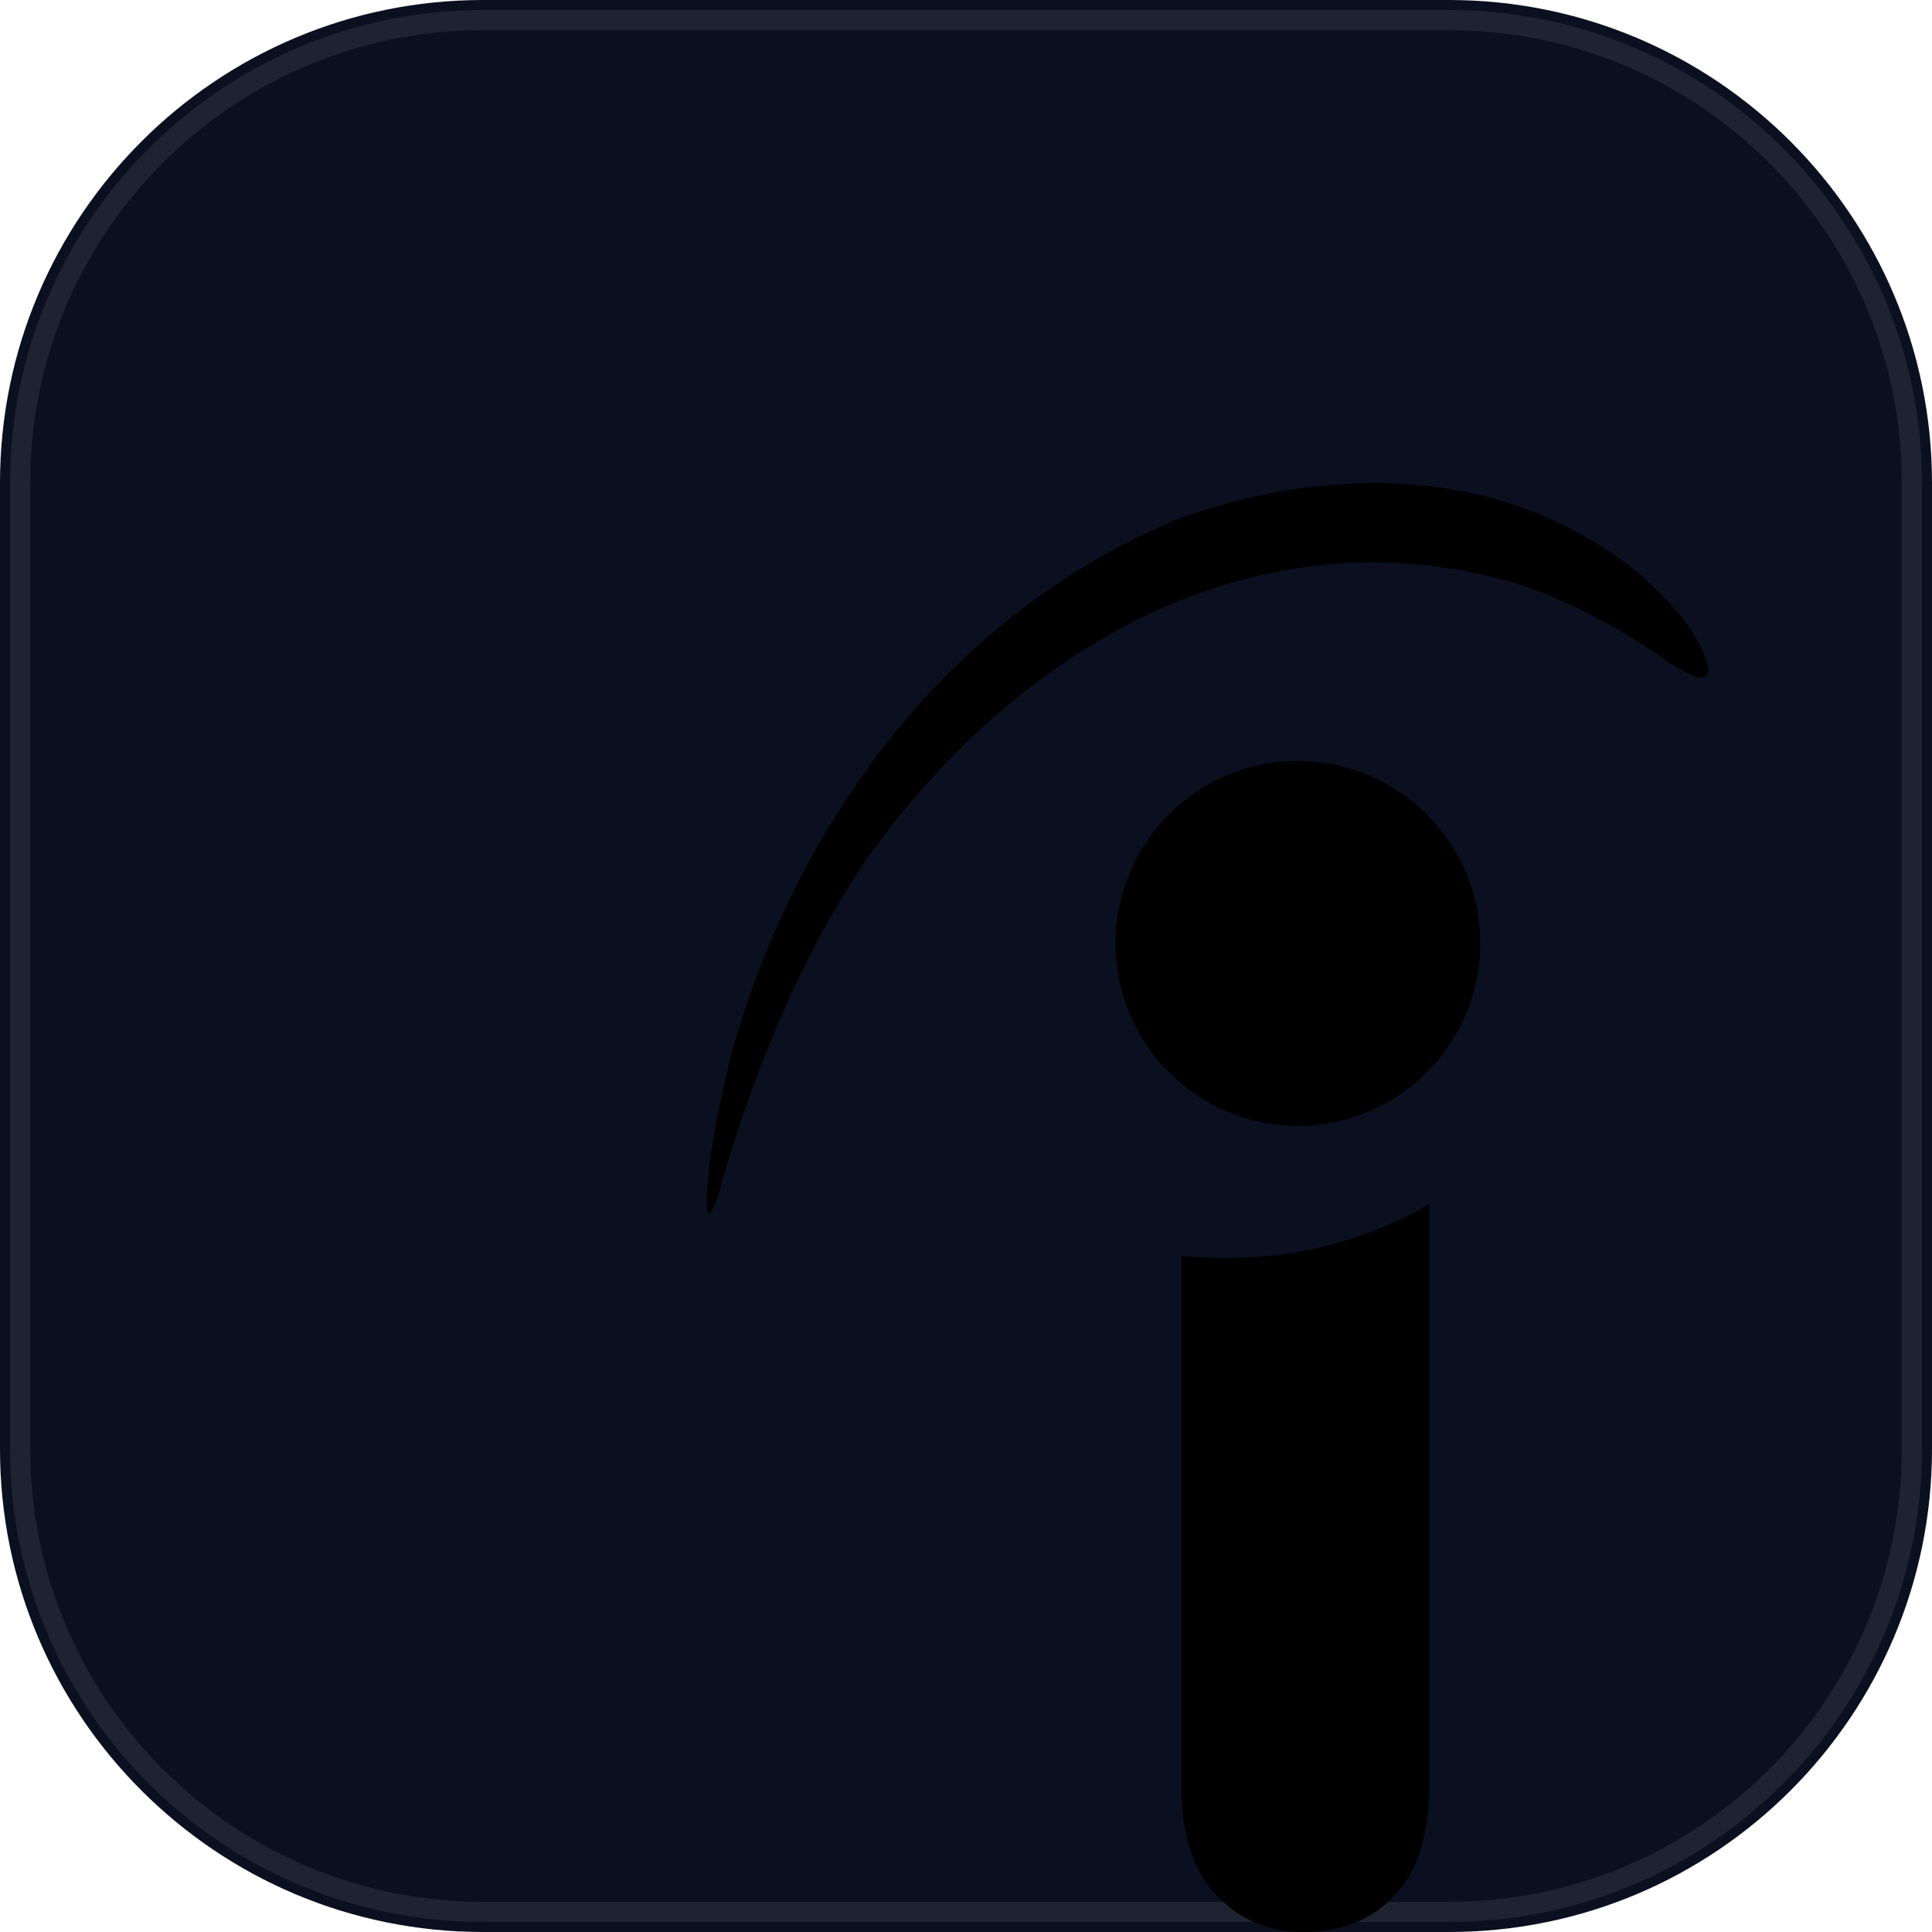
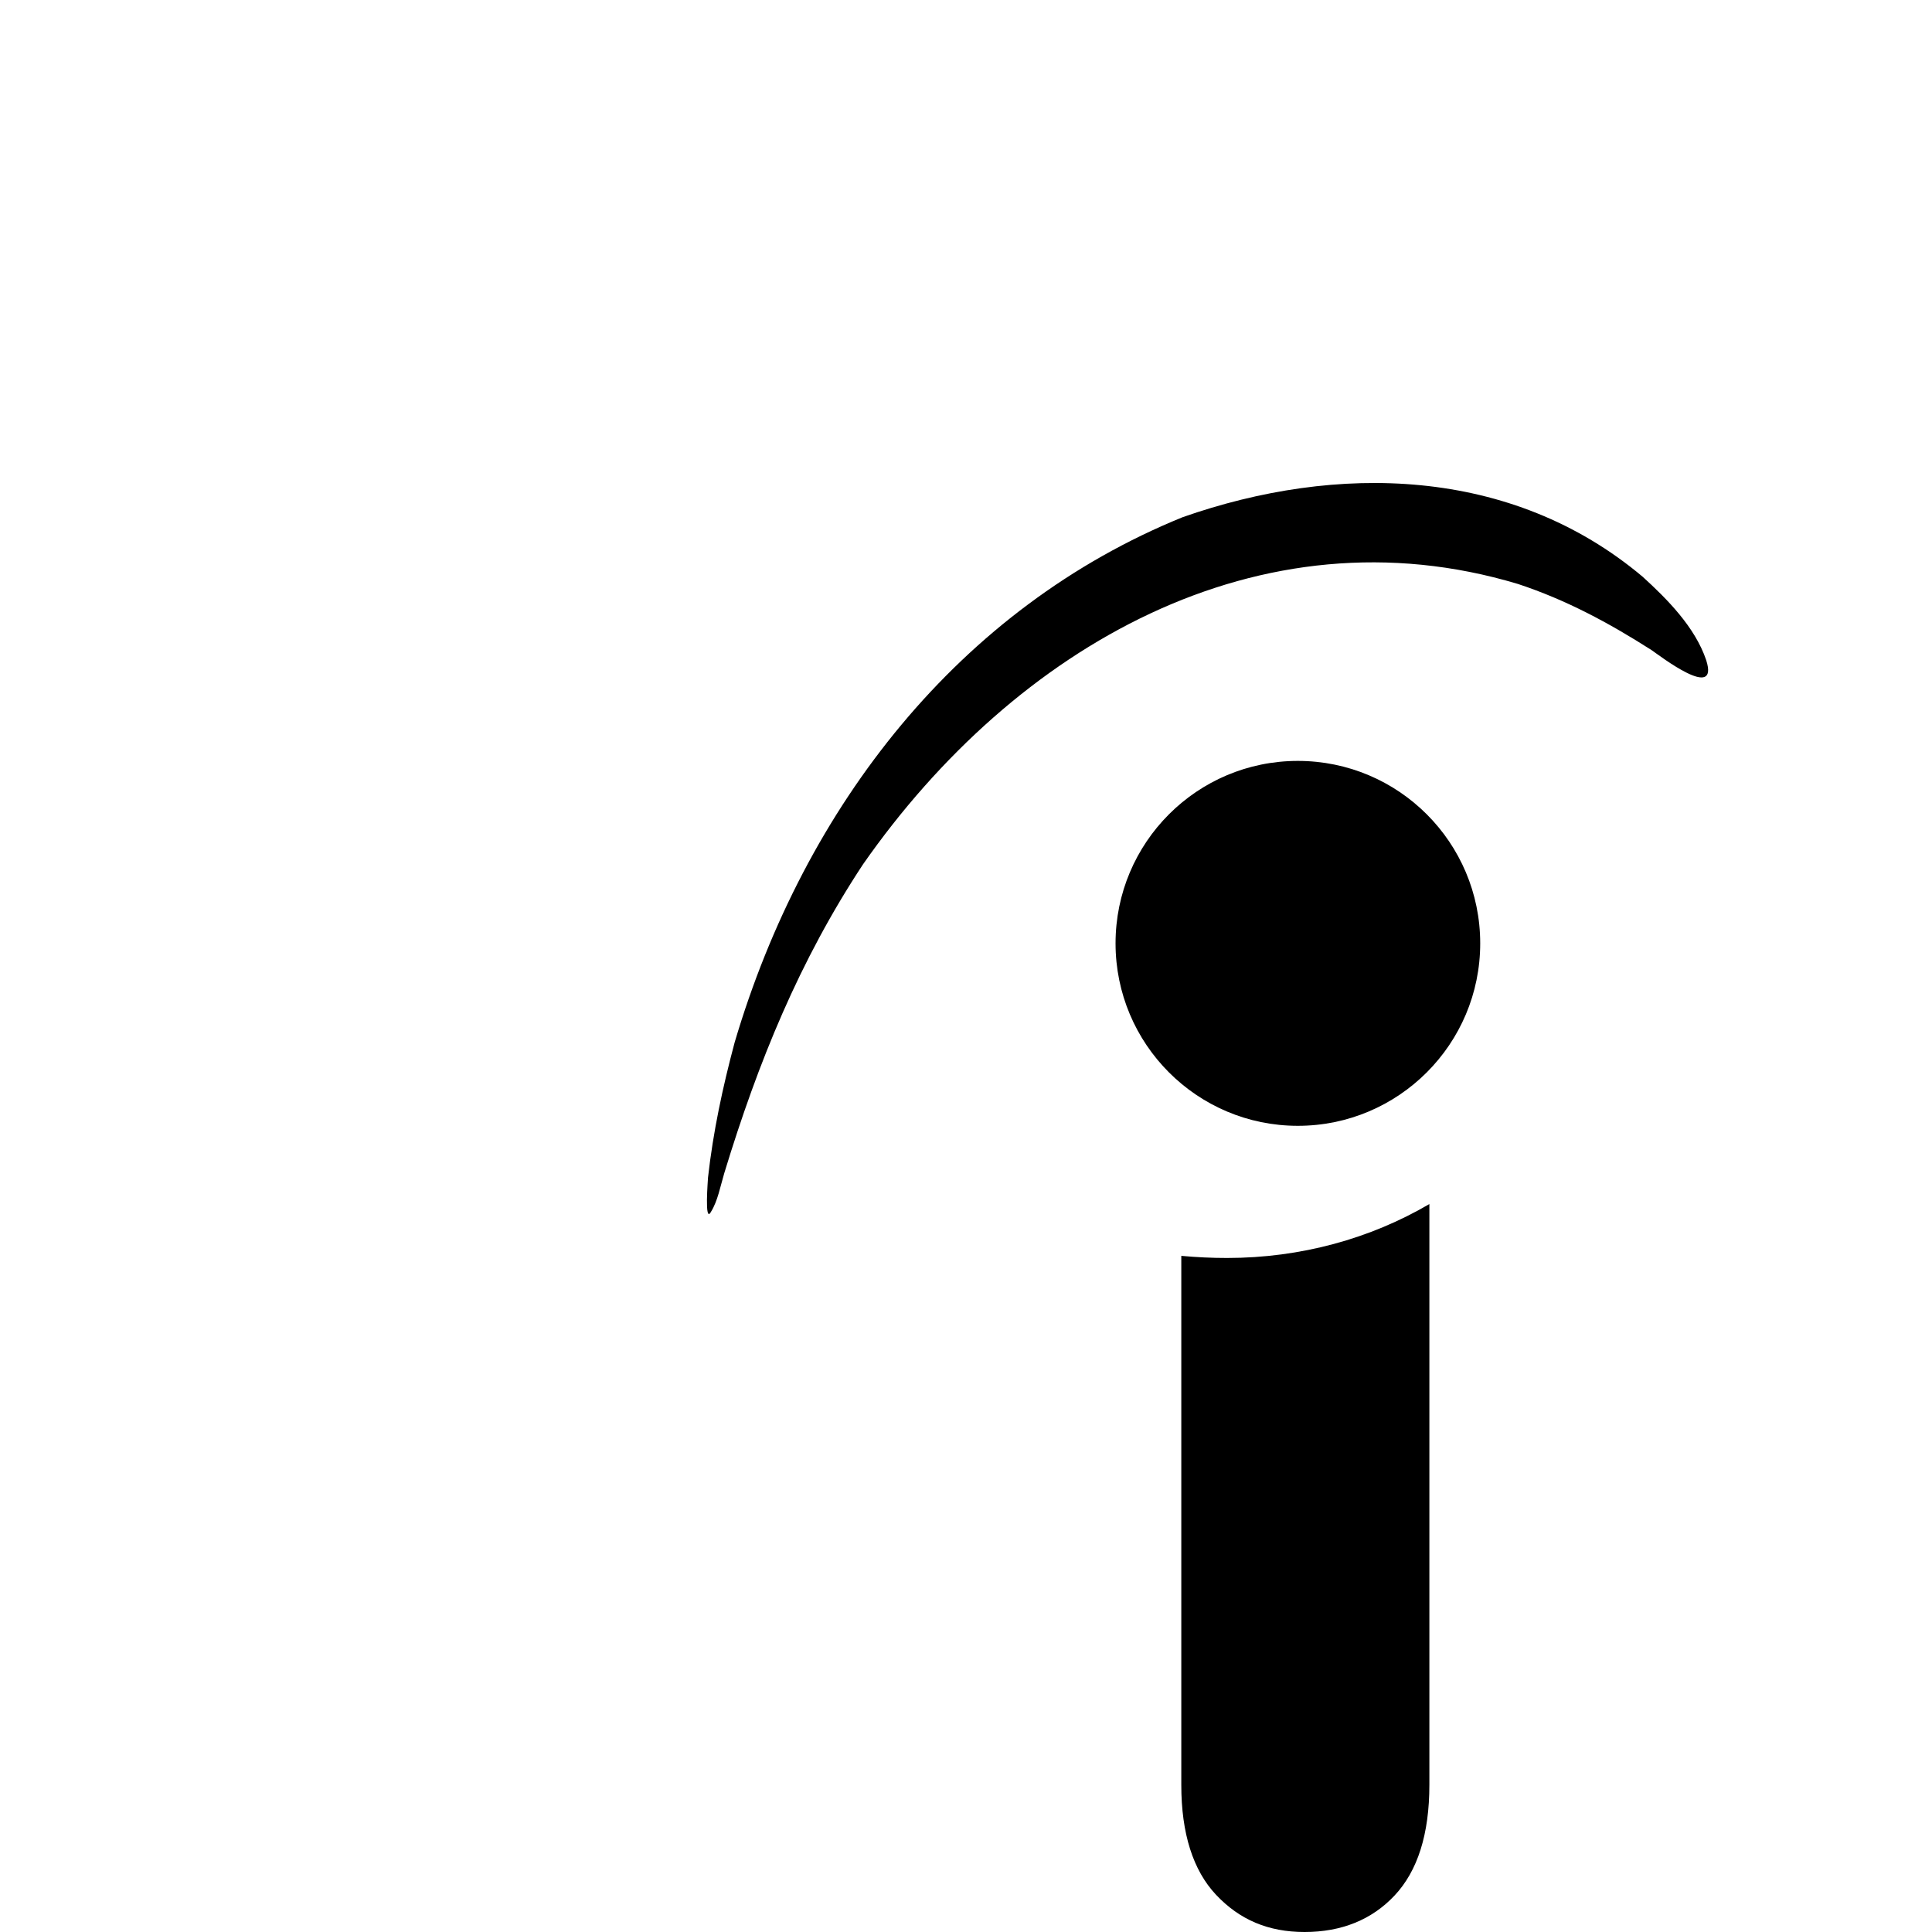
- <svg xmlns="http://www.w3.org/2000/svg" width="96" height="96" viewBox="0 0 96 96">
-   <rect width="96" height="96" rx="24" fill="#0B1020" />
-   <rect x="1" y="1" width="94" height="94" rx="23" fill="none" stroke="rgba(255,255,255,0.08)" />
+ <svg xmlns="http://www.w3.org/2000/svg" width="96" height="96" viewBox="0 0 96 96" fill="currentColor">
  <g transform="translate(48 48)">
    <g transform="translate(-24 -24) scale(3)">
      <path d="M11.566 21.563v-8.762c.255.023.501.035.758.035 1.222 0 2.374-.321 3.351-.893v9.618c0 .822-.196 1.429-.576 1.834-.378.403-.881.605-1.491.605-.601 0-1.077-.202-1.468-.618-.378-.403-.574-1.01-.574-1.818zM11.589.566c2.545-.893 5.442-.845 7.619.987.405.369.867.833 1.052 1.381.221.691-.769-.073-.906-.167-.71-.453-1.418-.833-2.213-1.095C12.861.387 8.812 2.709 6.295 6.315c-1.052 1.594-1.737 3.272-2.299 5.117-.061.202-.109.465-.221.641-.111.204-.048-.545-.048-.57.085-.762.244-1.5.441-2.237C5.329 5.338 7.897 2.066 11.589.566zm4.928 7.059c0 1.669-1.353 3.022-3.021 3.022-1.668 0-3.019-1.354-3.019-3.022 0-1.669 1.351-3.022 3.019-3.022 1.668 0 3.021 1.352 3.021 3.022Z" />
    </g>
  </g>
</svg>
